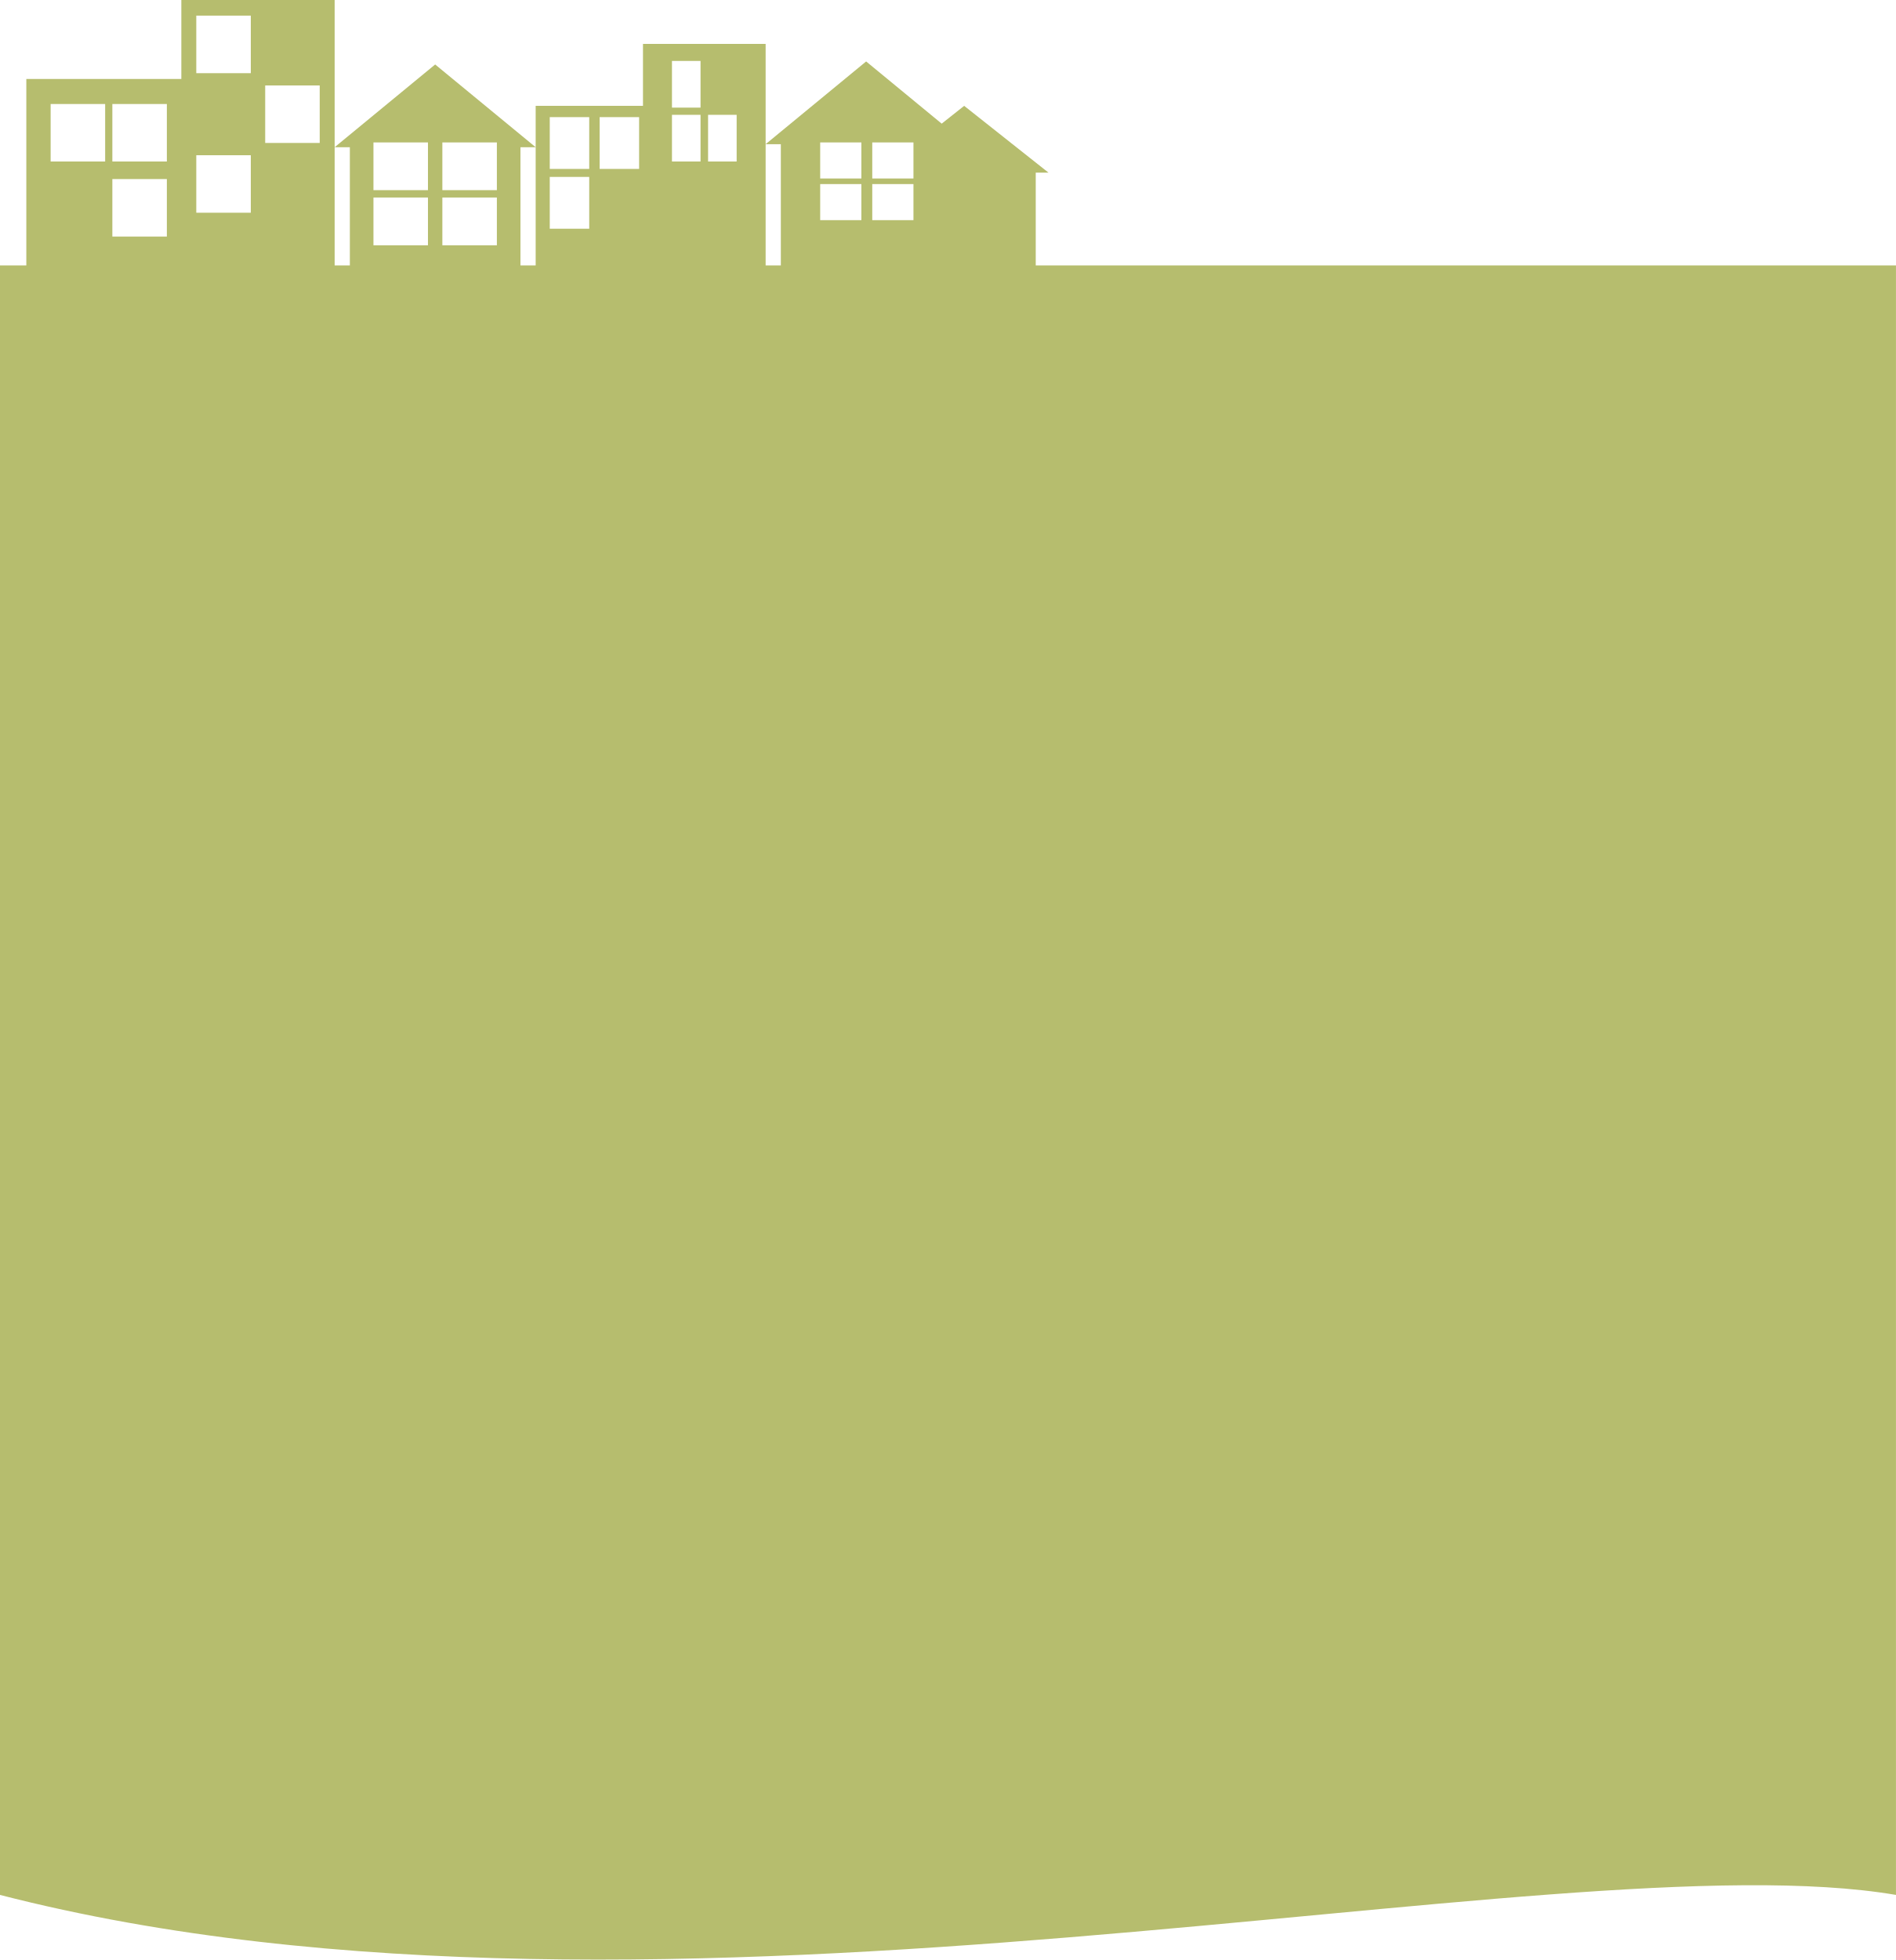
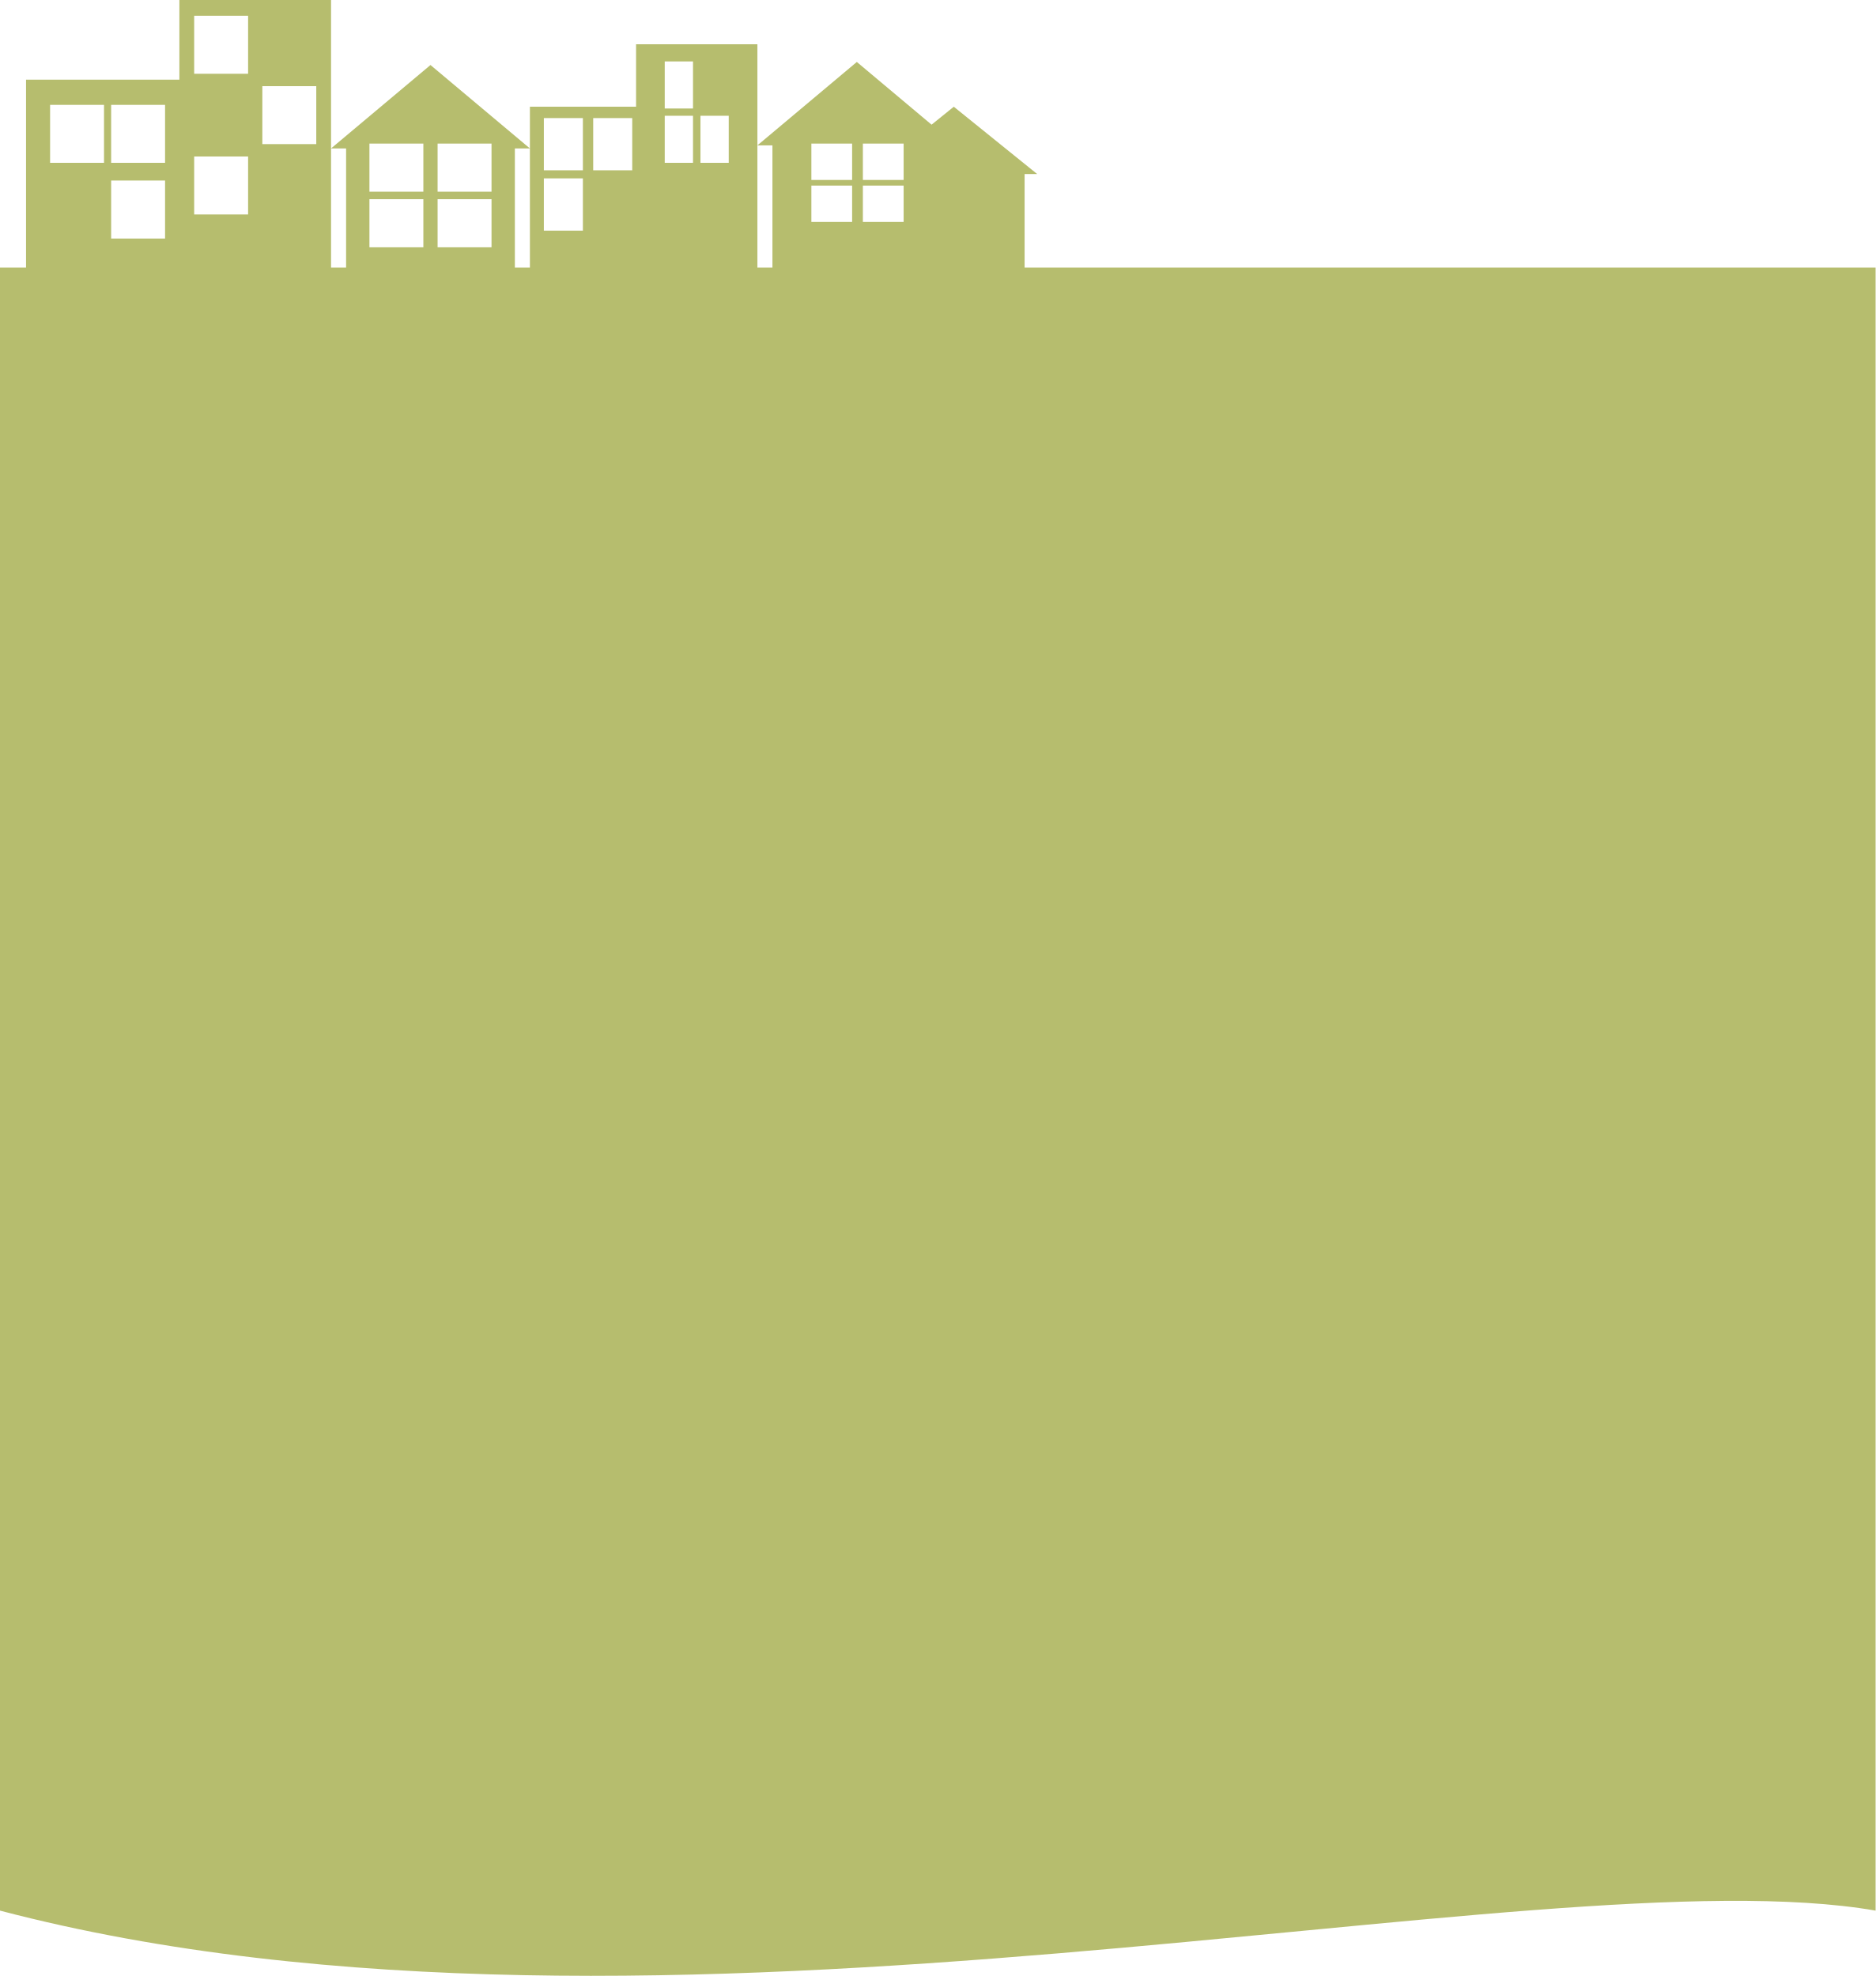
- <svg xmlns="http://www.w3.org/2000/svg" width="100%" height="100%" viewBox="0 0 4000 4134" version="1.1" xml:space="preserve" style="fill-rule:evenodd;clip-rule:evenodd;stroke-linejoin:round;stroke-miterlimit:2;">
+ <svg xmlns="http://www.w3.org/2000/svg" width="100%" height="100%" viewBox="0 0 4000 4215" version="1.1" xml:space="preserve" style="fill-rule:evenodd;clip-rule:evenodd;stroke-linejoin:round;stroke-miterlimit:2;">
  <g transform="matrix(1,0,0,1,0,-197.9036)">
-     <g transform="matrix(3.268884,0,0,3.36774,37.5687,-229.855)">
-       <path d="M482.646,217.317L547.512,165.5L596.276,204.455L610.781,193.306L665.203,235.136L656.971,235.136L656.971,293.234L1212.167,293.234L1212.167,1313.786C992.556,1277.386 417.446,1420.958 -11.493,1313.786L-11.493,293.234L5.496,293.234L5.496,176.491L105.543,176.491L105.543,127.017L204.491,127.017L204.491,293.234L214.303,293.234L214.303,219.214L204.491,219.214L269.358,167.397L334.224,219.214L324.412,219.214L324.412,293.234L334.224,293.234L334.224,193.306L403.487,193.306L403.487,154.502L482.646,154.502L482.646,293.234L492.458,293.234L492.458,217.317L482.646,217.317ZM150.373,224.224L115.19,224.224L115.19,260.238L150.373,260.238L150.373,224.224ZM440.632,165.191L422.192,165.191L422.192,194.416L440.632,194.416L440.632,165.191ZM56.372,192.15L21.189,192.15L21.189,228.164L56.372,228.164L56.372,192.15ZM544.441,242.297L517.855,242.297L517.855,264.885L544.441,264.885L544.441,242.297ZM578.047,242.297L551.46,242.297L551.46,264.885L578.047,264.885L578.047,242.297ZM463.941,198.939L445.501,198.939L445.501,228.164L463.941,228.164L463.941,198.939ZM309.185,216.214L274.002,216.214L274.002,246.105L309.185,246.105L309.185,216.214ZM194.845,180.521L159.662,180.521L159.662,216.535L194.845,216.535L194.845,180.521ZM264.713,250.731L229.53,250.731L229.53,280.622L264.713,280.622L264.713,250.731ZM368.791,237.82L343.32,237.82L343.32,270.263L368.791,270.263L368.791,237.82ZM264.713,216.214L229.53,216.214L229.53,246.105L264.713,246.105L264.713,216.214ZM400.987,200.357L375.516,200.357L375.516,232.799L400.987,232.799L400.987,200.357ZM440.632,198.939L422.192,198.939L422.192,228.164L440.632,228.164L440.632,198.939ZM309.185,250.731L274.002,250.731L274.002,280.622L309.185,280.622L309.185,250.731ZM368.791,200.357L343.32,200.357L343.32,232.799L368.791,232.799L368.791,200.357ZM96.2,239.158L61.017,239.158L61.017,275.172L96.2,275.172L96.2,239.158ZM96.2,192.15L61.017,192.15L61.017,228.164L96.2,228.164L96.2,192.15ZM150.373,136.819L115.19,136.819L115.19,172.833L150.373,172.833L150.373,136.819ZM578.047,216.214L551.46,216.214L551.46,238.802L578.047,238.802L578.047,216.214ZM544.441,216.214L517.855,216.214L517.855,238.802L544.441,238.802L544.441,216.214Z" style="fill:rgb(182,189,110);" />
+     <g transform="matrix(3.268884,0,0,3.434138,37.5687,-238.2887)">
+       <path d="M482.646,217.317L547.512,165.5L596.276,204.455L610.781,193.306L665.203,235.136L656.971,235.136L656.971,293.234L1212.167,293.234L1212.167,1313.786C992.556,1277.386 417.446,1420.958 -11.493,1313.786L-11.493,293.234L5.496,293.234L5.496,176.491L105.543,176.491L105.543,127.017L204.491,127.017L204.491,293.234L214.303,293.234L214.303,219.214L204.491,219.214L269.358,167.397L334.224,219.214L324.412,219.214L324.412,293.234L334.224,293.234L334.224,193.306L403.487,193.306L403.487,154.502L482.646,154.502L482.646,293.234L492.458,293.234L492.458,217.317L482.646,217.317ZM400.987,200.357L375.516,200.357L375.516,232.799L400.987,232.799L400.987,200.357ZM578.047,242.297L551.46,242.297L551.46,264.885L578.047,264.885L578.047,242.297ZM578.047,216.214L551.46,216.214L551.46,238.802L578.047,238.802L578.047,216.214ZM440.632,165.191L422.192,165.191L422.192,194.416L440.632,194.416L440.632,165.191ZM264.713,250.731L229.53,250.731L229.53,280.622L264.713,280.622L264.713,250.731ZM463.941,198.939L445.501,198.939L445.501,228.164L463.941,228.164L463.941,198.939ZM368.791,200.357L343.32,200.357L343.32,232.799L368.791,232.799L368.791,200.357ZM544.441,216.214L517.855,216.214L517.855,238.802L544.441,238.802L544.441,216.214ZM309.185,250.731L274.002,250.731L274.002,280.622L309.185,280.622L309.185,250.731ZM368.791,237.82L343.32,237.82L343.32,270.263L368.791,270.263L368.791,237.82ZM440.632,198.939L422.192,198.939L422.192,228.164L440.632,228.164L440.632,198.939ZM194.845,180.521L159.662,180.521L159.662,216.535L194.845,216.535L194.845,180.521ZM56.372,192.15L21.189,192.15L21.189,228.164L56.372,228.164L56.372,192.15ZM96.2,239.158L61.017,239.158L61.017,275.172L96.2,275.172L96.2,239.158ZM150.373,136.819L115.19,136.819L115.19,172.833L150.373,172.833L150.373,136.819ZM544.441,242.297L517.855,242.297L517.855,264.885L544.441,264.885L544.441,242.297ZM264.713,216.214L229.53,216.214L229.53,246.105L264.713,246.105L264.713,216.214ZM96.2,192.15L61.017,192.15L61.017,228.164L96.2,228.164L96.2,192.15ZM150.373,224.224L115.19,224.224L115.19,260.238L150.373,260.238L150.373,224.224ZM309.185,216.214L274.002,216.214L274.002,246.105L309.185,246.105L309.185,216.214Z" style="fill:rgb(182,189,110);" />
    </g>
  </g>
</svg>
